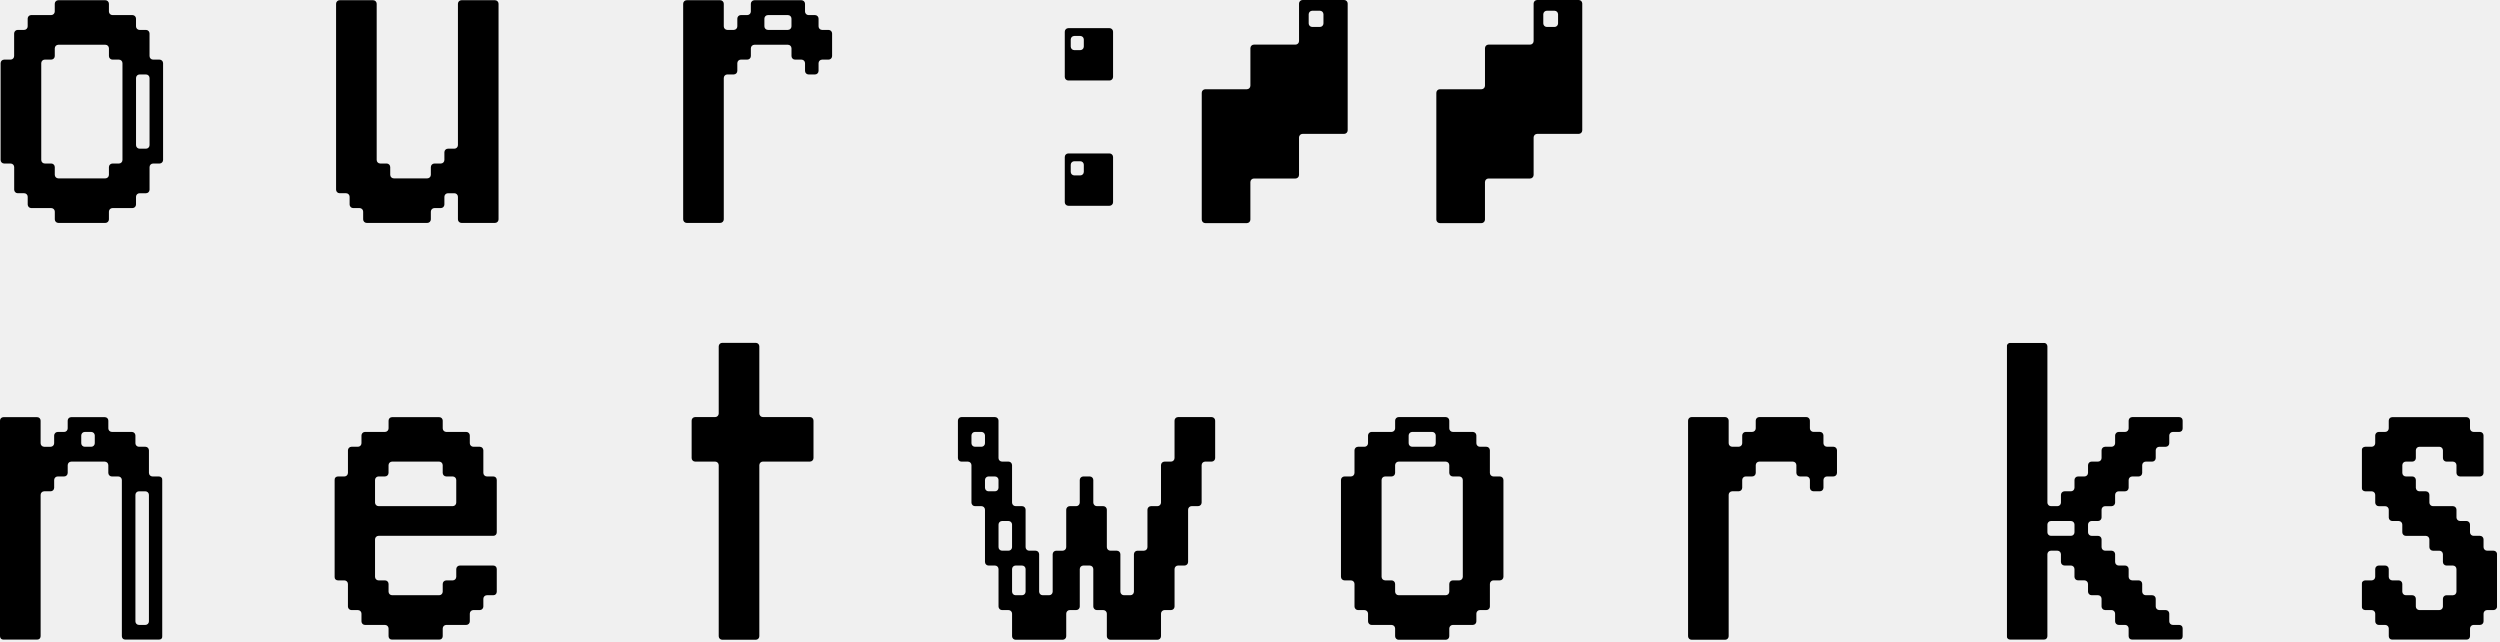
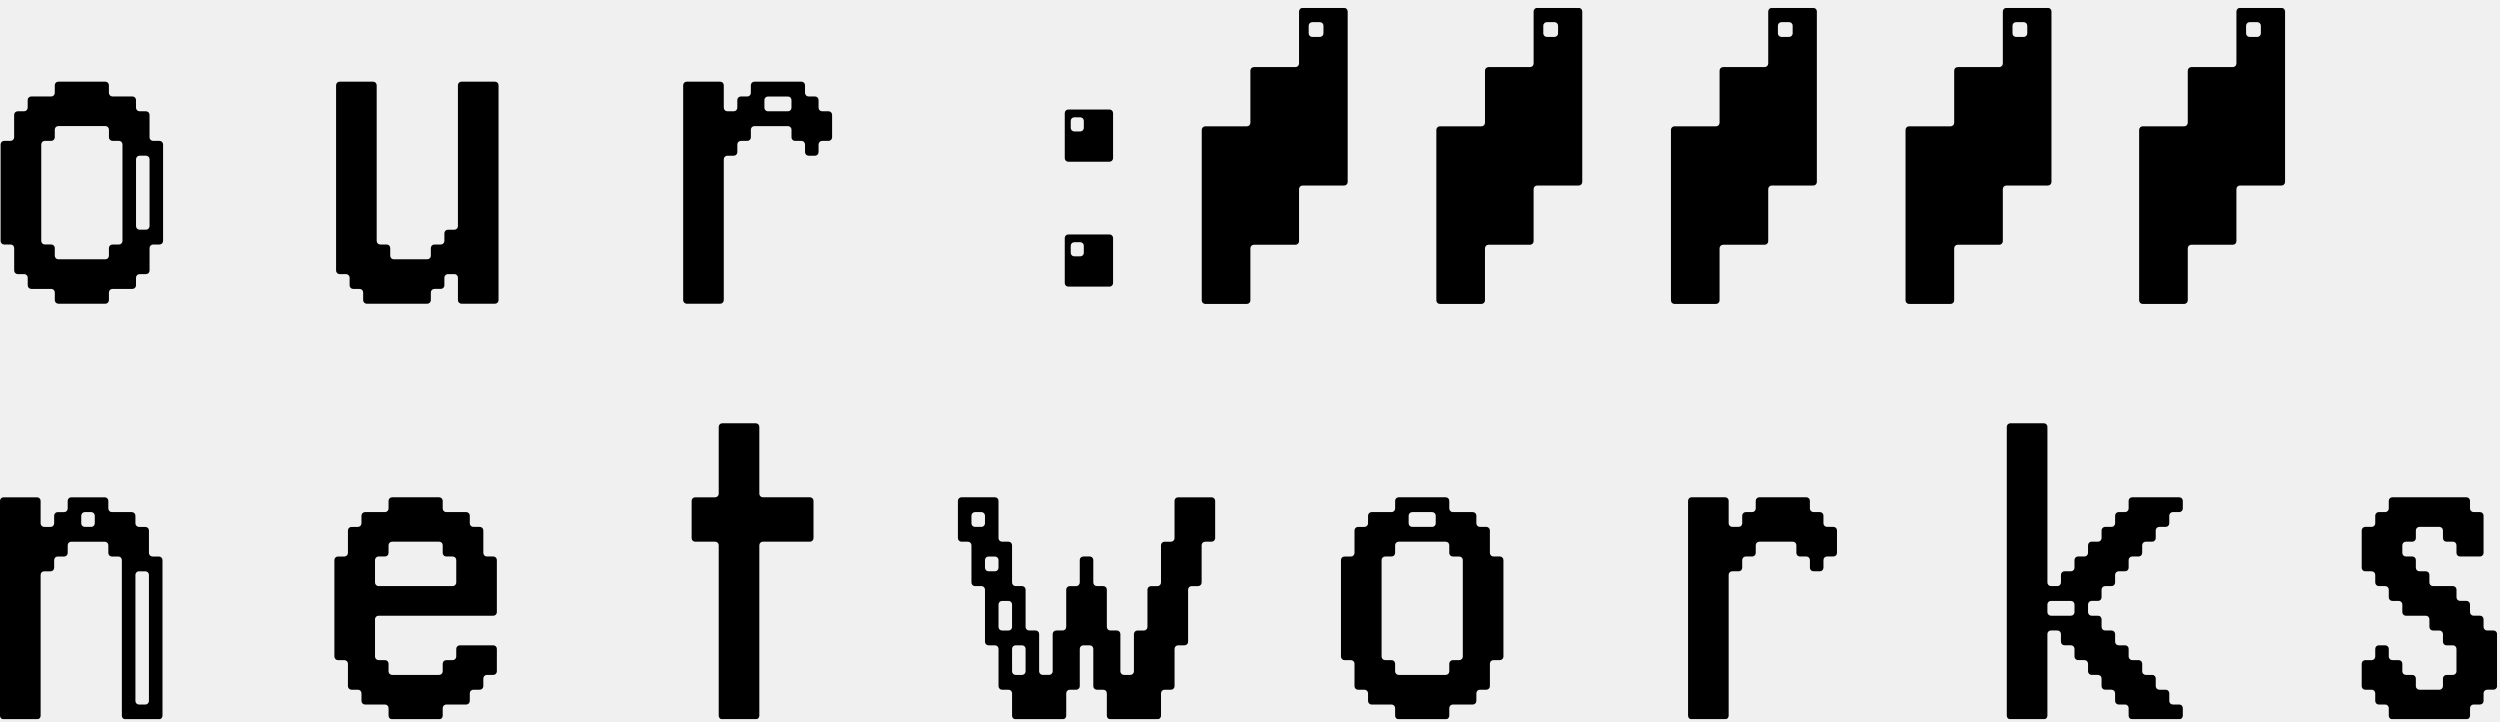
- <svg xmlns="http://www.w3.org/2000/svg" xmlns:xlink="http://www.w3.org/1999/xlink" class="logo" width="156" height="40" viewBox="0 0 156 40">
+ <svg xmlns="http://www.w3.org/2000/svg" xmlns:xlink="http://www.w3.org/1999/xlink" width="156" height="45" class="logo" viewBox="0 0 156 45">
  <defs>
-     <path id="a" d="M0 .027h10.139v13.896H0z" />
-     <path id="c" d="M.154.027h10.139v13.896H.154z" />
-     <path id="e" d="M.184.027h8.448v13.896H.184z" />
-     <path id="g" d="M.071.036h10.983v18.528H.071z" />
+     <path id="a" d="M0 0H155.82v44.394H0z" />
  </defs>
-   <g fill="none" fill-rule="evenodd">
-     <path d="M67.63 10.725a.221.221 0 0 1-.22.221h-.376c-.121 0-.22-.1-.22-.22v-.444c0-.122.099-.221.22-.221h.376c.122 0 .22.1.22.22v.444zm-.968-1.15c-.121 0-.22.099-.22.22v2.825c0 .121.099.22.22.22h2.573c.12 0 .22-.099.22-.22V9.796c0-.122-.1-.221-.22-.221h-2.573zM67.63 2.908a.221.221 0 0 1-.22.22h-.376c-.121 0-.22-.099-.22-.22v-.444c0-.121.099-.22.22-.22h.376c.122 0 .22.099.22.22v.444zm-.968-1.151c-.121 0-.22.1-.22.221v2.824c0 .122.099.221.22.221h2.573c.12 0 .22-.1.22-.22V1.977c0-.122-.1-.221-.22-.221h-2.573zM82.584 1.46c0 .123-.099.222-.22.222h-.482c-.12 0-.22-.1-.22-.221V.89c0-.12.1-.22.22-.22h.482c.121 0 .22.1.22.22v.57zM81.28 0c-.121 0-.22.1-.22.221v2.342c0 .122-.1.221-.22.221h-2.595c-.122 0-.22.1-.22.221v2.343c0 .122-.1.221-.221.221h-2.595c-.12 0-.22.1-.22.221v7.912c0 .122.1.221.22.221h2.595c.121 0 .22-.1.22-.22V11.36c0-.122.1-.221.22-.221h2.595c.122 0 .22-.1.22-.221V8.575c0-.122.1-.221.221-.221h2.595c.12 0 .22-.1.22-.221V.22c0-.122-.1-.22-.22-.22h-2.595zM97.223 1.46c0 .123-.099.222-.22.222h-.482c-.12 0-.22-.1-.22-.221V.89c0-.12.1-.22.22-.22h.482c.121 0 .22.1.22.22v.57zM95.918 0c-.12 0-.22.1-.22.221v2.342c0 .122-.1.221-.22.221h-2.595c-.121 0-.22.1-.22.221v2.343c0 .122-.1.221-.22.221h-2.596c-.12 0-.22.1-.22.221v7.912c0 .122.1.221.22.221h2.595c.121 0 .22-.1.22-.22V11.36c0-.122.1-.221.22-.221h2.596c.12 0 .22-.1.22-.221V8.575c0-.122.1-.221.22-.221h2.595c.121 0 .22-.1.22-.221V.22c0-.122-.099-.22-.22-.22h-2.595zM9.112 9.278c.121 0 .22-.1.22-.221v-4.19a.221.221 0 0 0-.22-.221h-.404c-.121 0-.22.1-.22.22v4.19c0 .122.099.222.22.222h.404zM6.577 11.13c.122 0 .22-.1.22-.22v-.485c0-.121.1-.221.221-.221h.404c.122 0 .22-.1.22-.221V3.94c0-.121-.098-.22-.22-.22h-.404c-.121 0-.22-.1-.22-.222v-.484c0-.122-.1-.221-.22-.221h-2.94c-.12 0-.22.1-.22.22v.485c0 .122-.099.221-.22.221h-.404c-.122 0-.22.1-.22.221v6.043c0 .121.098.22.22.22h.404c.121 0 .22.1.22.222v.484c0 .122.1.221.22.221h2.94zM3.64 13.91c-.122 0-.22-.1-.22-.221v-.485c0-.121-.1-.22-.221-.22h-1.25c-.12 0-.22-.1-.22-.222v-.484c0-.122-.099-.221-.22-.221h-.404c-.121 0-.22-.1-.22-.221v-1.411c0-.121-.1-.221-.22-.221H.258c-.121 0-.22-.1-.22-.221V3.94c0-.121.099-.22.22-.22h.404c.122 0 .22-.1.22-.222v-1.41c0-.122.1-.221.221-.221h.404c.121 0 .22-.1.22-.221V1.16c0-.121.1-.22.22-.22h1.25c.121 0 .22-.1.22-.222V.235c0-.122.1-.221.22-.221h2.94c.12 0 .22.1.22.22V.72c0 .122.099.221.22.221h1.25c.12 0 .22.1.22.221v.485c0 .121.099.22.22.22h.404c.121 0 .22.1.22.222v1.41c0 .122.1.221.22.221h.405c.121 0 .22.1.22.221v6.043c0 .121-.099.22-.22.22h-.404c-.121 0-.22.1-.22.222v1.41a.221.221 0 0 1-.221.222h-.404c-.121 0-.22.1-.22.22v.485c0 .122-.1.221-.22.221h-1.25c-.121 0-.22.1-.22.221v.485c0 .121-.1.22-.22.22h-2.94zM22.881 13.91c-.121 0-.22-.1-.22-.221v-.485c0-.121-.1-.22-.22-.22h-.405c-.121 0-.22-.1-.22-.222v-.484c0-.122-.1-.221-.22-.221h-.405c-.12 0-.22-.1-.22-.221V.235c0-.122.1-.221.22-.221h2.094c.122 0 .22.1.22.22v9.749c0 .121.1.22.22.22h.405c.121 0 .22.1.22.222v.484c0 .122.1.221.22.221h2.095c.121 0 .22-.1.22-.22v-.485c0-.121.1-.221.22-.221h.405c.12 0 .22-.1.22-.221v-.484c0-.122.1-.221.22-.221h.405c.12 0 .22-.1.22-.221V.235c0-.122.099-.221.22-.221h2.094c.121 0 .22.1.22.22V13.69c0 .121-.099.22-.22.22h-2.094c-.121 0-.22-.099-.22-.22v-1.411c0-.122-.1-.221-.22-.221h-.405c-.12 0-.22.1-.22.22v.485c0 .122-.1.221-.22.221h-.405c-.12 0-.22.1-.22.221v.485a.221.221 0 0 1-.22.22H22.88zM49.388 1.161c0-.121-.099-.22-.22-.22h-1.25c-.12 0-.22.099-.22.22v.485c0 .121.1.22.22.22h1.25c.121 0 .22-.099.22-.22V1.16zM42.85 13.91c-.122 0-.22-.1-.22-.221V.235c0-.122.098-.221.22-.221h2.094c.12 0 .22.1.22.22v1.412c0 .121.099.22.22.22h.405c.12 0 .22-.099.22-.22V1.16c0-.121.099-.22.22-.22h.404c.122 0 .22-.1.22-.222V.235c0-.122.1-.221.221-.221h2.939c.121 0 .22.1.22.22V.72c0 .122.1.221.22.221h.405c.121 0 .22.1.22.221v.485c0 .121.1.22.22.22h.405c.12 0 .22.1.22.222v1.41c0 .122-.1.221-.22.221h-.405c-.12 0-.22.1-.22.221v.485a.221.221 0 0 1-.22.22h-.404c-.122 0-.22-.099-.22-.22V3.94c0-.121-.1-.22-.221-.22h-.404c-.122 0-.22-.1-.22-.222v-.484c0-.122-.1-.221-.22-.221h-2.095c-.121 0-.22.1-.22.221v.484c0 .122-.1.221-.22.221h-.405c-.121 0-.22.1-.22.221v.485c0 .121-.1.22-.22.22h-.405c-.121 0-.22.1-.22.222v8.822c0 .121-.1.22-.22.22H42.85z" fill="#000" />
-     <g transform="translate(0 25.999)">
-       <mask id="b" fill="#fff">
-         <use xlink:href="#a" />
-       </mask>
-       <path d="M9.073 12.996c.122 0 .22-.1.22-.22V4.88a.221.221 0 0 0-.22-.221H8.67c-.121 0-.22.1-.22.22v7.896c0 .122.099.221.22.221h.404zM5.914 1.174a.221.221 0 0 0-.22-.22H5.29c-.122 0-.22.099-.22.22v.485c0 .121.098.22.22.22h.404c.121 0 .22-.099.22-.22v-.485zM.22 13.923c-.12 0-.22-.1-.22-.221V.248C0 .126.1.027.22.027h2.094c.122 0 .22.1.22.22V1.66c0 .121.1.22.22.22h.405c.121 0 .22-.099.22-.22v-.485c0-.121.1-.22.22-.22h.405c.121 0 .22-.1.22-.222V.248c0-.122.1-.221.22-.221H6.54c.121 0 .22.1.22.22v.485c0 .122.1.221.22.221h1.25c.12 0 .22.1.22.221v.485c0 .121.099.22.22.22h.404c.122 0 .22.1.22.222v1.41c0 .122.1.221.221.221h.404c.122 0 .22.1.22.221v9.749a.221.221 0 0 1-.22.22H7.824c-.121 0-.22-.099-.22-.22V3.953a.221.221 0 0 0-.22-.22h-.405c-.12 0-.22-.1-.22-.222v-.484a.221.221 0 0 0-.22-.22H4.445c-.122 0-.22.099-.22.22v.484a.221.221 0 0 1-.221.221H3.6c-.121 0-.22.1-.22.221v.485c0 .121-.1.22-.22.22h-.405c-.121 0-.22.1-.22.222v8.822a.221.221 0 0 1-.22.22H.22z" fill="#000" mask="url(#b)" />
-     </g>
-     <g transform="translate(20.712 25.999)">
-       <mask id="d" fill="#fff">
-         <use xlink:href="#c" />
-       </mask>
-       <path d="M7.538 5.585c.121 0 .22-.1.22-.22V3.952a.221.221 0 0 0-.22-.22h-.405c-.12 0-.22-.1-.22-.222v-.484a.221.221 0 0 0-.22-.221h-2.94c-.12 0-.22.1-.22.221v.484a.221.221 0 0 1-.22.221H2.91c-.121 0-.22.1-.22.221v1.411c0 .122.099.221.22.221h4.629zm-3.784 8.338c-.121 0-.22-.1-.22-.221v-.485a.221.221 0 0 0-.22-.22h-1.25c-.121 0-.22-.1-.22-.222v-.484a.221.221 0 0 0-.22-.221h-.405c-.12 0-.22-.1-.22-.221v-1.41a.221.221 0 0 0-.22-.222H.374c-.12 0-.22-.1-.22-.22V3.952c0-.121.1-.22.22-.22H.78c.121 0 .22-.1.22-.222v-1.41c0-.122.1-.221.22-.221h.404c.122 0 .22-.1.22-.221v-.485c0-.121.1-.22.221-.22h1.25c.12 0 .22-.1.22-.222V.248c0-.122.099-.221.22-.221h2.939c.121 0 .22.1.22.22v.485c0 .122.1.221.22.221h1.25c.121 0 .22.1.22.221v.485c0 .121.1.22.22.22h.405c.121 0 .22.1.22.222v1.41c0 .122.1.221.22.221h.404c.122 0 .22.1.22.221v3.264a.221.221 0 0 1-.22.22H2.91c-.121 0-.22.1-.22.222v2.337c0 .122.099.221.22.221h.404c.122 0 .22.1.22.221v.484c0 .122.1.221.22.221h2.94c.121 0 .22-.1.22-.22v-.485c0-.121.1-.22.22-.22h.405c.121 0 .22-.1.22-.222v-.484c0-.122.1-.221.22-.221h2.094c.122 0 .22.1.22.22v1.411a.221.221 0 0 1-.22.221h-.404c-.12 0-.22.1-.22.221v.485a.221.221 0 0 1-.22.22h-.405c-.12 0-.22.1-.22.222v.484a.221.221 0 0 1-.22.221h-1.25c-.12 0-.22.1-.22.221v.485a.221.221 0 0 1-.22.22h-2.94z" fill="#000" mask="url(#d)" />
-     </g>
-     <path d="M45.068 39.921c-.121 0-.22-.1-.22-.22V29.025a.221.221 0 0 0-.22-.221h-1.25c-.121 0-.22-.1-.22-.221v-2.338c0-.121.099-.22.22-.22h1.25c.12 0 .22-.1.22-.222v-4.19c0-.121.099-.22.22-.22h2.094c.121 0 .22.099.22.22v4.19c0 .122.1.221.22.221h2.94c.12 0 .22.1.22.221v2.338a.221.221 0 0 1-.22.22h-2.94c-.12 0-.22.1-.22.222V39.7a.221.221 0 0 1-.22.221h-2.094zM63.998 35.51a.221.221 0 0 0-.22-.22h-.405c-.121 0-.22.099-.22.22v1.411c0 .122.099.221.22.221h.404c.122 0 .22-.1.22-.22V35.51zm-.845-2.779a.221.221 0 0 0-.22-.22h-.405c-.121 0-.22.099-.22.22v1.411c0 .121.099.221.22.221h.404c.122 0 .22-.1.22-.22V32.73zm-.845-2.779a.221.221 0 0 0-.22-.221h-.405c-.12 0-.22.1-.22.221v.484c0 .122.1.221.22.221h.404c.122 0 .22-.099.22-.22v-.485zm-.845-2.78a.221.221 0 0 0-.22-.22h-.404c-.122 0-.22.1-.22.22v.485c0 .122.098.221.22.221h.404c.121 0 .22-.099.22-.22v-.485zm7.384 4.412c.12 0 .22.1.22.22v2.338c0 .121.099.221.22.221h.405c.12 0 .22.1.22.221v2.337c0 .122.099.221.22.221h.405c.12 0 .22-.1.22-.22v-2.338c0-.121.099-.22.22-.22h.404c.122 0 .22-.1.22-.222v-2.337c0-.121.1-.221.221-.221h.404c.121 0 .22-.1.22-.221v-2.337c0-.122.1-.221.22-.221h.405c.121 0 .22-.1.22-.221v-2.338c0-.121.1-.22.22-.22h2.095c.12 0 .22.099.22.22v2.338c0 .121-.1.22-.22.22h-.404c-.122 0-.22.1-.22.222v2.337c0 .121-.1.22-.221.22h-.404c-.121 0-.22.1-.22.222v3.263c0 .122-.1.221-.22.221h-.405c-.121 0-.22.1-.22.221v2.337c0 .122-.1.221-.22.221h-.405c-.121 0-.22.1-.22.221V39.7a.221.221 0 0 1-.22.221h-2.94c-.121 0-.22-.1-.22-.22v-1.412a.221.221 0 0 0-.22-.22h-.405c-.12 0-.22-.1-.22-.222V35.51a.221.221 0 0 0-.22-.22h-.404c-.122 0-.22.099-.22.22v2.337a.221.221 0 0 1-.221.221h-.404c-.122 0-.22.1-.22.221V39.7a.221.221 0 0 1-.221.221h-2.939c-.121 0-.22-.1-.22-.22v-1.412a.221.221 0 0 0-.22-.22h-.405c-.121 0-.22-.1-.22-.222V35.51a.221.221 0 0 0-.22-.22h-.405c-.12 0-.22-.1-.22-.222v-3.263a.221.221 0 0 0-.22-.221h-.404c-.122 0-.22-.1-.22-.221v-2.337a.221.221 0 0 0-.221-.221h-.404c-.122 0-.22-.1-.22-.221v-2.338c0-.121.098-.22.22-.22h2.093c.122 0 .22.099.22.22v2.338c0 .121.1.22.221.22h.404c.122 0 .22.1.22.222v2.337c0 .121.1.22.221.22h.404c.122 0 .22.1.22.222v2.337c0 .121.1.221.221.221h.404c.122 0 .22.1.22.221v2.337c0 .122.1.221.22.221h.405c.121 0 .22-.1.22-.22v-2.338c0-.121.1-.22.22-.22h.405c.121 0 .22-.1.22-.222v-2.337c0-.121.1-.221.22-.221h.405c.121 0 .22-.1.22-.221v-1.411c0-.122.1-.221.22-.221h.405c.121 0 .22.1.22.221v1.41c0 .122.1.222.22.222h.405zM89.37 27.878c.121 0 .22-.099.22-.22v-.485a.221.221 0 0 0-.22-.221h-1.25c-.12 0-.22.1-.22.221v.484c0 .122.1.221.22.221h1.25zm.845 9.264c.121 0 .22-.1.22-.22v-.485c0-.122.1-.221.22-.221h.404c.122 0 .22-.1.22-.221v-6.043a.221.221 0 0 0-.22-.221h-.404c-.12 0-.22-.1-.22-.221v-.484a.221.221 0 0 0-.22-.221h-2.94c-.12 0-.22.1-.22.22v.485a.221.221 0 0 1-.22.221h-.404c-.121 0-.22.1-.22.221v6.043c0 .121.099.22.22.22h.404c.121 0 .22.1.22.222v.484c0 .122.1.221.22.221h2.94zm-2.94 2.78c-.12 0-.22-.1-.22-.222v-.484a.221.221 0 0 0-.22-.22h-1.249c-.121 0-.22-.1-.22-.222v-.485a.221.221 0 0 0-.22-.22h-.405c-.121 0-.22-.1-.22-.222v-1.41a.221.221 0 0 0-.22-.221h-.405c-.121 0-.22-.1-.22-.221v-6.043c0-.122.099-.221.22-.221h.404c.122 0 .22-.1.22-.221V28.1c0-.122.1-.222.221-.222h.404c.122 0 .22-.099.22-.22v-.485c0-.122.1-.221.221-.221h1.25c.12 0 .22-.1.22-.221v-.485c0-.121.099-.22.22-.22h2.939c.121 0 .22.099.22.22v.485c0 .121.1.221.22.221h1.25c.12 0 .22.1.22.221v.484c0 .122.099.221.22.221h.404c.122 0 .22.1.22.221v1.411c0 .122.1.221.221.221h.404c.122 0 .22.1.22.221v6.043a.221.221 0 0 1-.22.22h-.404c-.121 0-.22.1-.22.222v1.41a.221.221 0 0 1-.22.221h-.405c-.121 0-.22.1-.22.221v.485a.221.221 0 0 1-.22.221h-1.25c-.12 0-.22.1-.22.221v.484a.221.221 0 0 1-.22.221h-2.94zM105.555 39.921c-.122 0-.22-.1-.22-.22V26.245c0-.121.098-.22.22-.22h2.094c.121 0 .22.099.22.22v1.411c0 .122.099.221.22.221h.405c.121 0 .22-.099.22-.22v-.485c0-.122.099-.221.22-.221h.404c.122 0 .22-.1.22-.221v-.485c0-.121.1-.22.221-.22h2.939c.121 0 .22.099.22.22v.485c0 .121.1.22.22.22h.405c.121 0 .22.1.22.222v.484c0 .122.1.221.22.221h.405c.12 0 .22.1.22.221v1.411c0 .121-.1.221-.22.221h-.404c-.122 0-.22.1-.22.221v.484a.221.221 0 0 1-.221.221h-.404c-.122 0-.22-.099-.22-.22v-.485a.221.221 0 0 0-.221-.221h-.404c-.121 0-.22-.1-.22-.221v-.484a.221.221 0 0 0-.22-.221h-2.095c-.121 0-.22.1-.22.22v.485a.221.221 0 0 1-.22.221h-.405c-.121 0-.22.1-.22.221v.484a.221.221 0 0 1-.22.221h-.405c-.121 0-.22.1-.22.221V39.7a.221.221 0 0 1-.22.221h-2.094z" fill="#000" />
-     <g transform="translate(147.186 25.999)">
-       <mask id="f" fill="#fff">
-         <use xlink:href="#e" />
-       </mask>
-       <path d="M2.094 13.923c-.122 0-.22-.1-.22-.221v-.485a.221.221 0 0 0-.221-.22h-.404c-.121 0-.22-.1-.22-.222v-.484a.221.221 0 0 0-.22-.221H.403c-.121 0-.22-.1-.22-.221v-1.411c0-.121.099-.221.22-.221h.404c.122 0 .22-.1.22-.221v-.484c0-.122.1-.221.22-.221h.405c.121 0 .22.1.22.22v.485c0 .122.1.221.22.221h.405c.121 0 .22.1.22.221v.484c0 .122.1.221.22.221h.405c.121 0 .22.1.22.221v.485c0 .121.1.22.22.22h1.25c.121 0 .22-.099.22-.22v-.485c0-.121.1-.22.22-.22h.405c.121 0 .22-.1.22-.222v-1.41a.221.221 0 0 0-.22-.221h-.405c-.12 0-.22-.1-.22-.221v-.485a.221.221 0 0 0-.22-.22h-.405c-.12 0-.22-.1-.22-.222V7.66a.221.221 0 0 0-.22-.221h-1.25c-.12 0-.22-.1-.22-.221v-.484a.221.221 0 0 0-.22-.221h-.404c-.122 0-.22-.1-.22-.221v-.485a.221.221 0 0 0-.221-.22h-.404c-.121 0-.22-.1-.22-.222V4.88a.221.221 0 0 0-.22-.221H.403c-.121 0-.22-.1-.22-.221V2.1c0-.122.099-.221.22-.221h.404c.122 0 .22-.1.22-.221v-.485c0-.121.1-.22.22-.22h.405c.121 0 .22-.1.22-.222V.248c0-.122.1-.221.22-.221h4.63c.12 0 .22.1.22.22v.485c0 .122.099.221.22.221h.404c.122 0 .22.1.22.221v2.337a.221.221 0 0 1-.22.221H6.318c-.12 0-.22-.1-.22-.22v-.485a.221.221 0 0 0-.22-.221h-.405c-.12 0-.22-.1-.22-.221v-.484a.221.221 0 0 0-.22-.221h-1.25c-.12 0-.22.1-.22.22v.485a.221.221 0 0 1-.22.22h-.404c-.122 0-.22.1-.22.222v.484c0 .122.098.221.22.221h.404c.121 0 .22.1.22.221v.485c0 .121.1.22.22.22h.405c.121 0 .22.1.22.222v.484c0 .122.1.221.22.221h1.25c.121 0 .22.1.22.221v.485c0 .121.1.22.22.22h.404c.122 0 .22.1.22.222v.484c0 .121.1.22.221.22h.404c.122 0 .22.1.22.222v.484c0 .122.1.221.221.221h.404c.122 0 .22.1.22.221v3.264a.221.221 0 0 1-.22.22h-.404c-.121 0-.22.1-.22.222v.484a.221.221 0 0 1-.22.221h-.405c-.121 0-.22.1-.22.221v.485a.221.221 0 0 1-.22.22h-4.63z" fill="#000" mask="url(#f)" />
-     </g>
-     <g transform="translate(125.153 21.358)">
-       <mask id="h" fill="#fff">
-         <use xlink:href="#g" />
-       </mask>
-       <path d="M4.295 11.858a.221.221 0 0 1-.22.22h-1.25c-.12 0-.22-.099-.22-.22v-.484c0-.122.1-.221.22-.221h1.25c.121 0 .22.099.22.22v.485zm1.47-.705c.121 0 .22-.1.22-.221v-.485c0-.121.1-.22.22-.22h.405c.121 0 .22-.1.22-.222v-.484c0-.122.1-.221.22-.221h.405c.121 0 .22-.1.22-.221v-.485c0-.121.1-.22.22-.22H8.3c.121 0 .22-.1.22-.222v-.484c0-.122.1-.221.22-.221h.404c.122 0 .22-.1.22-.221v-.484c0-.122.1-.221.221-.221h.404c.122 0 .22-.1.22-.221v-.485c0-.121.1-.22.221-.22h.404c.122 0 .22-.1.22-.222V4.89a.221.221 0 0 0-.22-.221H7.895c-.12 0-.22.1-.22.22v.485a.221.221 0 0 1-.22.221H7.05c-.12 0-.22.1-.22.221V6.3a.221.221 0 0 1-.22.22h-.405c-.12 0-.22.1-.22.222v.484a.221.221 0 0 1-.22.22H5.36c-.121 0-.22.1-.22.222v.484a.221.221 0 0 1-.221.221h-.404c-.121 0-.22.1-.22.221v.485a.221.221 0 0 1-.221.22h-.404c-.121 0-.22.1-.22.222v.484a.221.221 0 0 1-.22.221h-.405c-.121 0-.22-.1-.22-.22V.255a.221.221 0 0 0-.22-.22H.29c-.12 0-.22.1-.22.22v18.087c0 .121.1.22.22.22h2.094c.122 0 .22-.099.22-.22v-5.117c0-.121.1-.22.22-.22h.405c.122 0 .22.099.22.22v.485c0 .121.1.22.22.22h.405c.121 0 .22.1.22.222v.484c0 .121.1.22.22.22h.405c.121 0 .22.1.22.222v.484c0 .122.1.221.22.221h.405c.121 0 .22.1.22.221v.485c0 .121.1.22.22.22h.405c.121 0 .22.1.22.222v.484c0 .122.1.221.22.221h.405c.121 0 .22.1.22.221v.485c0 .121.1.22.22.22h2.94c.12 0 .22-.099.22-.22v-.485a.221.221 0 0 0-.22-.22h-.405c-.121 0-.22-.1-.22-.222v-.484a.221.221 0 0 0-.22-.221h-.405c-.121 0-.22-.1-.22-.221v-.485a.221.221 0 0 0-.22-.22H8.74c-.12 0-.22-.1-.22-.222v-.484a.221.221 0 0 0-.22-.221h-.405c-.12 0-.22-.1-.22-.221v-.484a.221.221 0 0 0-.22-.221H7.05c-.12 0-.22-.1-.22-.221v-.485a.221.221 0 0 0-.22-.22h-.405c-.12 0-.22-.1-.22-.222V12.3a.221.221 0 0 0-.22-.221H5.36c-.121 0-.22-.1-.22-.221v-.484c0-.122.099-.221.22-.221h.404z" fill="#000" mask="url(#h)" />
-     </g>
+   <g transform="translate(0 .492)" fill="none" fill-rule="evenodd">
+     <mask id="b" fill="#fff">
+       <use xlink:href="#a" />
+     </mask>
+     <path d="M129.448 37.708c0 .121-.1.22-.22.22h-1.25c-.12 0-.22-.099-.22-.22v-.483c0-.121.1-.22.22-.22h1.25a.22.22 0 0 1 .22.22v.483zm1.47-.703c.12 0 .22-.1.22-.22V36.3c0-.121.099-.22.22-.22h.404c.122 0 .22-.1.22-.22v-.483c0-.122.1-.22.221-.22h.404c.121 0 .22-.1.22-.22v-.484c0-.121.1-.22.22-.22h.405c.121 0 .22-.1.22-.22v-.484c0-.121.1-.22.22-.22h.405c.121 0 .22-.1.22-.22v-.483c0-.121.1-.22.22-.22h.405c.121 0 .22-.1.22-.22v-.484c0-.121.1-.22.22-.22h.405c.12 0 .22-.1.22-.22v-.484a.22.22 0 0 0-.22-.22h-2.94a.22.22 0 0 0-.22.22v.483c0 .122-.099.22-.22.22h-.404a.22.22 0 0 0-.22.221v.483c0 .121-.1.22-.22.22h-.405a.22.22 0 0 0-.22.221v.483c0 .12-.1.22-.22.22h-.405a.22.22 0 0 0-.22.22v.483c0 .121-.1.22-.22.22h-.405c-.12 0-.22.1-.22.22v.484c0 .121-.1.22-.22.22h-.404a.22.22 0 0 0-.22.22v.484c0 .12-.1.22-.221.22h-.404c-.122 0-.22-.1-.22-.22v-9.72a.22.22 0 0 0-.221-.22h-2.094a.22.22 0 0 0-.22.22v18.032c0 .122.099.22.22.22h2.094c.121 0 .22-.098.22-.22v-5.1c0-.122.1-.221.22-.221h.405c.121 0 .22.099.22.22v.483c0 .122.1.22.22.22h.405a.22.22 0 0 1 .22.221v.483c0 .121.1.22.22.22h.405a.22.22 0 0 1 .22.22v.483c0 .121.1.22.22.22h.404a.22.22 0 0 1 .22.221v.483c0 .121.1.22.221.22h.404a.22.22 0 0 1 .22.22v.484c0 .121.1.22.221.22h.404c.121 0 .22.1.22.22v.483c0 .122.1.22.22.22h2.94c.12 0 .22-.098.22-.22v-.483c0-.12-.1-.22-.22-.22h-.404c-.122 0-.22-.099-.22-.22v-.483a.22.22 0 0 0-.221-.22h-.404c-.122 0-.22-.1-.22-.22v-.484a.22.22 0 0 0-.221-.22h-.404c-.121 0-.22-.1-.22-.22v-.483a.22.22 0 0 0-.22-.22h-.405c-.121 0-.22-.1-.22-.221v-.483a.22.22 0 0 0-.22-.22h-.405c-.121 0-.22-.1-.22-.22v-.484c0-.121-.1-.22-.22-.22h-.405c-.121 0-.22-.1-.22-.22v-.483a.22.22 0 0 0-.22-.22h-.405c-.12 0-.22-.1-.22-.221v-.483c0-.121.1-.22.22-.22h.404zm18.362 7.389c-.121 0-.22-.1-.22-.22v-.484c0-.12-.1-.22-.22-.22h-.405c-.12 0-.22-.099-.22-.22v-.483a.22.22 0 0 0-.22-.22h-.405c-.12 0-.22-.1-.22-.22V40.92c0-.122.1-.22.22-.22h.405c.121 0 .22-.1.22-.221v-.483c0-.121.1-.22.22-.22h.405a.22.22 0 0 1 .22.22v.483c0 .121.099.22.22.22h.405a.22.22 0 0 1 .22.22v.483c0 .121.099.22.22.22h.404a.22.22 0 0 1 .22.221v.483c0 .121.1.22.221.22h1.25c.12 0 .22-.099.22-.22v-.483c0-.121.099-.22.22-.22h.404c.121 0 .22-.1.22-.22v-1.407c0-.121-.099-.22-.22-.22h-.404c-.121 0-.22-.1-.22-.22v-.484c0-.121-.1-.22-.22-.22h-.405c-.121 0-.22-.1-.22-.22v-.483a.22.22 0 0 0-.22-.22h-1.25c-.121 0-.22-.1-.22-.221v-.483a.22.22 0 0 0-.22-.22h-.405c-.121 0-.22-.1-.22-.22V36.3a.22.22 0 0 0-.22-.22h-.405c-.12 0-.22-.1-.22-.22v-.483a.22.22 0 0 0-.22-.22h-.405c-.12 0-.22-.1-.22-.22v-2.331c0-.121.1-.22.22-.22h.405c.121 0 .22-.1.22-.22v-.484c0-.121.1-.22.22-.22h.405c.12 0 .22-.1.22-.22v-.484c0-.121.099-.22.22-.22h4.629c.12 0 .22.099.22.22v.483c0 .122.1.22.22.22h.405c.12 0 .22.1.22.221v2.33c0 .121-.1.22-.22.22h-1.25c-.12 0-.22-.099-.22-.22v-.483c0-.121-.099-.22-.22-.22h-.404c-.121 0-.22-.1-.22-.22v-.483a.22.22 0 0 0-.22-.22h-1.25a.22.22 0 0 0-.22.22v.483c0 .12-.1.22-.22.22h-.405a.22.22 0 0 0-.22.22v.483c0 .121.099.22.22.22h.404c.122 0 .22.1.22.22v.484c0 .121.1.22.221.22h.404a.22.22 0 0 1 .22.22v.484c0 .12.1.22.221.22h1.25c.12 0 .22.099.22.22v.483c0 .121.099.22.22.22h.404c.12 0 .22.1.22.221v.483c0 .121.1.22.22.22h.405c.12 0 .22.1.22.22v.484c0 .12.1.22.22.22h.405c.12 0 .22.099.22.22v3.254c0 .121-.1.22-.22.22h-.404a.22.22 0 0 0-.22.22v.484c0 .121-.1.22-.221.22h-.404c-.122 0-.22.1-.22.22v.483c0 .122-.1.22-.221.22h-4.629zm-43.725 0c-.121 0-.22-.1-.22-.22V30.758c0-.121.099-.22.22-.22h2.094a.22.22 0 0 1 .22.22v1.407c0 .121.1.22.22.22h.405c.12 0 .22-.099.22-.22v-.483c0-.121.1-.22.22-.22h.404c.121 0 .22-.1.22-.22v-.484c0-.121.1-.22.221-.22h2.939a.22.22 0 0 1 .22.22v.483c0 .122.1.22.22.22h.405a.22.22 0 0 1 .22.221v.483c0 .121.1.22.22.22h.405a.22.22 0 0 1 .22.221v1.406c0 .121-.1.22-.22.22h-.404c-.122 0-.22.1-.22.22v.484c0 .121-.1.22-.221.22h-.404c-.122 0-.22-.099-.22-.22v-.483c0-.121-.1-.22-.221-.22h-.404c-.121 0-.22-.1-.22-.22v-.484a.22.22 0 0 0-.22-.22h-2.095a.221.221 0 0 0-.22.22v.483c0 .121-.1.22-.22.22h-.405c-.12 0-.22.1-.22.22v.484c0 .121-.1.22-.22.22h-.405a.221.221 0 0 0-.22.22v8.796c0 .122-.1.22-.22.22h-2.094zM89.37 32.387c.121 0 .22-.1.22-.22v-.484a.22.22 0 0 0-.22-.22h-1.25a.221.221 0 0 0-.22.22v.483c0 .121.1.22.22.22h1.25zm.845 9.236c.12 0 .22-.1.22-.22v-.483c0-.122.1-.22.22-.22h.404c.122 0 .22-.1.22-.221v-6.025c0-.121-.098-.22-.22-.22h-.404c-.12 0-.22-.1-.22-.22v-.484a.22.22 0 0 0-.22-.22h-2.94a.221.221 0 0 0-.22.22v.483c0 .121-.099.22-.22.22h-.404c-.121 0-.22.1-.22.22v6.026c0 .121.099.22.22.22h.404a.22.22 0 0 1 .22.22v.483c0 .121.1.22.22.22h2.94zm-2.94 2.77c-.12 0-.22-.098-.22-.22v-.483c0-.12-.099-.22-.22-.22h-1.249c-.121 0-.22-.099-.22-.22v-.483c0-.122-.1-.22-.22-.22h-.405c-.121 0-.22-.1-.22-.22V40.92c0-.122-.1-.22-.22-.22h-.405c-.12 0-.22-.1-.22-.221v-6.025c0-.121.1-.22.22-.22h.405c.12 0 .22-.1.22-.22v-1.407c0-.121.099-.22.22-.22h.405c.12 0 .22-.1.22-.22v-.484c0-.121.099-.22.22-.22h1.25c.12 0 .22-.1.22-.22v-.484c0-.121.099-.22.22-.22h2.939a.22.22 0 0 1 .22.22v.483c0 .122.1.22.22.22h1.25a.22.22 0 0 1 .22.221v.483c0 .121.1.22.22.22h.404a.22.22 0 0 1 .22.221v1.406c0 .121.1.22.221.22h.404c.121 0 .22.1.22.22v6.026c0 .121-.099.22-.22.22h-.404a.22.22 0 0 0-.22.22v1.407c0 .121-.1.22-.22.22h-.405a.221.221 0 0 0-.22.22v.484c0 .121-.1.22-.22.22h-1.25c-.12 0-.22.1-.22.22v.483c0 .122-.1.22-.22.22h-2.94zm-23.277-4.397a.22.22 0 0 0-.22-.22h-.405a.22.22 0 0 0-.22.22v1.406c0 .121.099.22.22.22h.404c.122 0 .22-.099.22-.22v-1.406zm-.845-2.77a.22.22 0 0 0-.22-.221h-.405a.22.22 0 0 0-.22.22v1.407c0 .12.099.22.22.22h.404c.122 0 .22-.1.22-.22v-1.407zm-.845-2.772c0-.121-.1-.22-.22-.22h-.405c-.12 0-.22.099-.22.22v.483c0 .121.1.22.22.22h.404c.122 0 .22-.099.22-.22v-.483zm-.845-2.77a.22.22 0 0 0-.22-.221h-.404a.22.22 0 0 0-.22.22v.483c0 .121.098.22.22.22h.404c.12 0 .22-.099.22-.22v-.483zm7.384 4.397a.22.22 0 0 1 .22.22v2.33c0 .122.1.22.22.22h.405c.12 0 .22.1.22.221v2.33c0 .121.1.22.22.22h.405c.12 0 .22-.099.22-.22v-2.33c0-.121.1-.22.22-.22h.404c.122 0 .22-.1.22-.22v-2.33c0-.122.1-.22.221-.22h.404c.121 0 .22-.1.22-.221v-2.33c0-.122.1-.22.22-.22h.405c.121 0 .22-.1.22-.221v-2.33c0-.122.1-.22.22-.22h2.095c.12 0 .22.098.22.22v2.33c0 .12-.1.22-.22.22h-.404a.22.22 0 0 0-.22.22v2.33c0 .122-.1.221-.221.221h-.404a.22.22 0 0 0-.22.22v3.254c0 .122-.1.22-.22.22h-.405a.22.22 0 0 0-.22.221v2.33c0 .121-.1.22-.22.22h-.405a.22.22 0 0 0-.22.22v1.407c0 .122-.1.22-.22.22h-2.94c-.12 0-.22-.098-.22-.22v-1.406a.22.22 0 0 0-.22-.22h-.405c-.12 0-.22-.1-.22-.22v-2.33a.22.22 0 0 0-.22-.221h-.404a.22.22 0 0 0-.22.22v2.33c0 .121-.1.22-.221.22h-.404a.22.22 0 0 0-.22.22v1.407c0 .122-.1.22-.221.22h-2.939c-.121 0-.22-.098-.22-.22v-1.406a.22.22 0 0 0-.22-.22h-.405c-.121 0-.22-.1-.22-.22v-2.33a.22.22 0 0 0-.22-.221h-.405c-.12 0-.22-.1-.22-.22V36.3a.22.22 0 0 0-.22-.22h-.404c-.122 0-.22-.1-.22-.22v-2.33a.22.22 0 0 0-.221-.22h-.404c-.122 0-.22-.1-.22-.221v-2.33c0-.122.098-.22.22-.22h2.093a.22.22 0 0 1 .22.22v2.33c0 .12.1.22.221.22h.404a.22.22 0 0 1 .22.22v2.33c0 .122.1.221.221.221h.404a.22.22 0 0 1 .22.22v2.33c0 .122.1.22.221.22h.404c.121 0 .22.1.22.221v2.33c0 .121.1.22.22.22h.405c.121 0 .22-.099.22-.22v-2.33c0-.121.1-.22.22-.22h.405c.121 0 .22-.1.22-.22v-2.33c0-.122.1-.22.22-.22h.405c.121 0 .22-.1.22-.221v-1.407c0-.121.1-.22.22-.22h.405c.121 0 .22.099.22.22v1.407c0 .12.1.22.22.22h.405zm-23.779 8.313c-.121 0-.22-.1-.22-.22V33.53a.22.22 0 0 0-.22-.22h-1.25c-.12 0-.22-.1-.22-.22v-2.33c0-.122.1-.22.22-.22h1.25c.12 0 .22-.1.22-.221V26.14c0-.121.099-.22.22-.22h2.094a.22.22 0 0 1 .22.22v4.178c0 .121.1.22.22.22h2.94a.22.22 0 0 1 .22.22v2.33c0 .122-.1.221-.22.221h-2.94a.22.22 0 0 0-.22.22v10.643c0 .122-.099.22-.22.22h-2.094zM28.25 36.08c.121 0 .22-.1.22-.22v-1.407c0-.121-.099-.22-.22-.22h-.405c-.12 0-.22-.1-.22-.22v-.484a.22.22 0 0 0-.22-.22h-2.94a.22.22 0 0 0-.22.22v.483c0 .121-.099.22-.22.22h-.404c-.121 0-.22.1-.22.22v1.408c0 .12.099.22.22.22h4.629zm-3.784 8.313c-.121 0-.22-.1-.22-.22v-.484c0-.12-.1-.22-.22-.22h-1.25c-.121 0-.22-.099-.22-.22v-.483a.22.22 0 0 0-.22-.22h-.405c-.12 0-.22-.1-.22-.22V40.92a.22.22 0 0 0-.22-.22h-.405c-.12 0-.22-.1-.22-.221v-6.025c0-.121.1-.22.22-.22h.405c.12 0 .22-.1.22-.22v-1.407c0-.121.1-.22.22-.22h.404c.122 0 .22-.1.22-.22v-.484c0-.121.1-.22.221-.22h1.25c.12 0 .22-.1.22-.22v-.484c0-.121.099-.22.22-.22h2.939a.22.22 0 0 1 .22.22v.483c0 .122.1.22.22.22h1.25a.22.22 0 0 1 .22.221v.483c0 .121.1.22.22.22h.405a.22.22 0 0 1 .22.221v1.406c0 .121.1.22.22.22h.404c.122 0 .22.1.22.22v3.255c0 .121-.098.22-.22.22h-7.163a.22.22 0 0 0-.22.22v2.33c0 .122.099.221.22.221h.404a.22.22 0 0 1 .22.22v.483c0 .121.1.22.22.22h2.94c.121 0 .22-.099.22-.22v-.482c0-.122.1-.22.22-.22h.405c.121 0 .22-.1.22-.221v-.483c0-.121.1-.22.22-.22h2.094a.22.22 0 0 1 .22.22v1.406c0 .121-.098.22-.22.22h-.404a.22.22 0 0 0-.22.221v.483c0 .121-.1.22-.22.22h-.405a.22.22 0 0 0-.22.22v.484c0 .121-.1.22-.22.22h-1.25c-.12 0-.22.1-.22.22v.483c0 .122-.099.22-.22.22h-2.94zM9.073 43.47c.121 0 .22-.099.22-.22v-7.872c0-.122-.099-.22-.22-.22H8.67a.22.22 0 0 0-.22.22v7.872c0 .121.1.22.22.22h.404zM5.914 31.683c0-.121-.1-.22-.22-.22H5.29a.22.22 0 0 0-.22.22v.483c0 .121.099.22.22.22h.404c.12 0 .22-.099.22-.22v-.483zM.22 44.393a.22.22 0 0 1-.22-.22V30.76a.22.22 0 0 1 .22-.22h2.094a.22.22 0 0 1 .22.22v1.407c0 .121.1.22.221.22h.404c.122 0 .22-.099.22-.22v-.483a.22.22 0 0 1 .221-.22h.404c.121 0 .22-.1.22-.22v-.484c0-.121.1-.22.22-.22H6.54c.12 0 .22.099.22.22v.483c0 .122.1.22.22.22h1.25c.12 0 .22.1.22.221v.483c0 .121.1.22.22.22h.404c.121 0 .22.1.22.221v1.406c0 .121.1.22.221.22h.404c.121 0 .22.1.22.22v9.72c0 .122-.099.22-.22.22H7.824c-.12 0-.22-.098-.22-.22v-9.72c0-.12-.1-.22-.22-.22H6.98c-.122 0-.22-.099-.22-.22v-.483c0-.121-.1-.22-.221-.22H4.445a.22.22 0 0 0-.22.22v.483c0 .121-.1.22-.22.22H3.6a.22.22 0 0 0-.22.22v.484c0 .121-.1.22-.22.22h-.405a.22.22 0 0 0-.22.22v8.796c0 .122-.1.22-.22.22H.22zM49.388 5.75a.22.22 0 0 0-.22-.22h-1.25a.221.221 0 0 0-.22.22v.483c0 .12.1.22.22.22h1.25c.121 0 .22-.1.22-.22v-.483zm-6.538 12.71c-.122 0-.22-.1-.22-.22V4.825c0-.122.098-.22.22-.22h2.094a.22.22 0 0 1 .22.22v1.407c0 .12.1.22.22.22h.404c.122 0 .22-.1.22-.22v-.483c0-.122.1-.22.221-.22h.404c.122 0 .22-.1.22-.221v-.483c0-.122.1-.22.221-.22h2.939a.22.22 0 0 1 .22.22v.483c0 .121.1.22.22.22h.405a.22.22 0 0 1 .22.22v.484c0 .12.1.22.22.22h.405c.12 0 .22.099.22.22V8.08c0 .12-.1.22-.22.22h-.405c-.12 0-.22.1-.22.22v.484c0 .12-.1.22-.22.22h-.404c-.122 0-.22-.1-.22-.22v-.484c0-.12-.1-.22-.221-.22h-.404c-.121 0-.22-.1-.22-.22v-.483a.22.22 0 0 0-.221-.22h-2.094a.221.221 0 0 0-.22.22v.483c0 .12-.1.22-.22.22h-.405c-.121 0-.22.1-.22.22v.484c0 .12-.1.22-.22.22h-.405a.221.221 0 0 0-.22.22v8.796c0 .12-.1.22-.22.22H42.85zm-19.969 0c-.121 0-.22-.1-.22-.22v-.483c0-.121-.1-.22-.22-.22h-.405c-.121 0-.22-.1-.22-.22v-.484c0-.121-.1-.22-.22-.22h-.405c-.12 0-.22-.1-.22-.22V4.825c0-.122.1-.22.22-.22h2.094c.121 0 .22.098.22.22v9.72c0 .12.1.22.221.22h.404c.121 0 .22.099.22.22v.483c0 .12.1.22.221.22h2.094c.12 0 .22-.1.22-.22v-.483c0-.121.1-.22.22-.22h.405c.12 0 .22-.1.22-.22v-.483c0-.122.1-.22.22-.22h.404c.122 0 .22-.1.22-.221V4.825c0-.122.1-.22.221-.22h2.094a.22.22 0 0 1 .22.22v13.414c0 .12-.099.22-.22.22h-2.094c-.12 0-.22-.1-.22-.22v-1.407a.22.22 0 0 0-.22-.22h-.405a.221.221 0 0 0-.22.22v.483c0 .121-.1.22-.22.22h-.405a.221.221 0 0 0-.22.22v.484c0 .12-.1.22-.22.22H22.88zM9.112 13.841c.121 0 .22-.1.22-.22V9.443a.22.22 0 0 0-.22-.22h-.404a.221.221 0 0 0-.22.22v4.178c0 .12.099.22.22.22h.404zm-2.535 1.847c.122 0 .22-.1.22-.22v-.483c0-.121.1-.22.221-.22h.404c.121 0 .22-.1.22-.22V8.518c0-.12-.099-.22-.22-.22h-.404c-.12 0-.22-.1-.22-.22v-.483a.22.22 0 0 0-.22-.22h-2.94a.22.22 0 0 0-.22.22v.483c0 .12-.099.22-.22.22h-.404c-.121 0-.22.1-.22.22v6.025c0 .121.099.22.22.22h.404c.121 0 .22.1.22.22v.484c0 .12.1.22.22.22h2.94zM3.64 18.459c-.121 0-.22-.1-.22-.22v-.483c0-.121-.1-.22-.22-.22h-1.25c-.121 0-.22-.1-.22-.22v-.484c0-.121-.1-.22-.22-.22h-.405c-.121 0-.22-.1-.22-.22v-1.407c0-.121-.1-.22-.22-.22H.258c-.12 0-.22-.1-.22-.22V8.518c0-.12.1-.22.22-.22h.404c.121 0 .22-.1.22-.22V6.672c0-.121.1-.22.221-.22h.404c.121 0 .22-.1.22-.22v-.483c0-.122.1-.22.221-.22h1.25c.12 0 .22-.1.22-.221v-.483c0-.122.099-.22.22-.22h2.938a.22.22 0 0 1 .22.22v.483c0 .121.1.22.221.22h1.25a.22.22 0 0 1 .22.22v.484c0 .12.099.22.22.22h.404c.121 0 .22.099.22.22V8.08c0 .12.1.22.22.22h.405c.121 0 .22.1.22.22v6.025c0 .121-.099.22-.22.22h-.404a.221.221 0 0 0-.22.22v1.408c0 .12-.1.22-.221.22h-.404a.221.221 0 0 0-.22.22v.483c0 .121-.1.22-.22.22h-1.25a.221.221 0 0 0-.22.22v.484c0 .12-.1.22-.22.22h-2.94zM141.078 1.592c0 .121-.1.22-.22.22h-.482c-.121 0-.22-.099-.22-.22V1.11c0-.121.099-.22.22-.22h.482c.12 0 .22.099.22.22v.482zM139.773 0c-.121 0-.22.1-.22.22v3.254c0 .121-.1.22-.22.22h-2.596c-.12 0-.22.1-.22.22V7.17c0 .12-.1.22-.22.22h-2.595c-.12 0-.22.1-.22.22v10.643c0 .122.1.22.22.22h2.595c.12 0 .22-.098.22-.22V15c0-.122.1-.22.22-.22h2.595c.121 0 .22-.1.22-.221v-3.254c0-.121.1-.22.22-.22h2.596c.12 0 .22-.1.22-.22V.22c0-.12-.1-.22-.22-.22h-2.595zm-13.271 1.592c0 .121-.1.22-.22.22h-.482c-.121 0-.22-.099-.22-.22V1.11c0-.121.099-.22.22-.22h.481c.122 0 .22.099.22.22v.482zM125.197 0c-.122 0-.22.1-.22.22v3.254a.22.22 0 0 1-.221.22h-2.595c-.121 0-.22.1-.22.22V7.17c0 .12-.1.22-.22.22h-2.595c-.121 0-.22.1-.22.22v10.643c0 .122.099.22.22.22h2.594c.122 0 .22-.098.22-.22V15c0-.122.1-.22.221-.22h2.595c.121 0 .22-.1.22-.221v-3.254c0-.121.1-.22.22-.22h2.595c.122 0 .22-.1.22-.22V.22a.22.22 0 0 0-.22-.22h-2.594zm-13.335 1.592c0 .121-.099.22-.22.22h-.481a.22.22 0 0 1-.22-.22V1.11c0-.121.098-.22.22-.22h.481c.121 0 .22.099.22.22v.482zM110.557 0c-.12 0-.22.1-.22.22v3.254c0 .121-.1.22-.22.22h-2.595c-.121 0-.22.1-.22.22V7.17a.22.22 0 0 1-.22.22h-2.595c-.121 0-.22.1-.22.22v10.643c0 .122.099.22.22.22h2.594c.122 0 .22-.098.22-.22V15c0-.122.1-.22.22-.22h2.596c.12 0 .22-.1.22-.221v-3.254c0-.121.1-.22.22-.22h2.595c.122 0 .22-.1.22-.22V.22a.22.22 0 0 0-.22-.22h-2.595zM97.223 1.592c0 .121-.099.22-.22.22h-.482c-.12 0-.22-.099-.22-.22V1.11c0-.121.1-.22.22-.22h.482c.121 0 .22.099.22.22v.482zM95.918 0c-.121 0-.22.1-.22.22v3.254a.22.22 0 0 1-.22.22h-2.595c-.121 0-.22.1-.22.22V7.17a.22.22 0 0 1-.221.22h-2.594c-.121 0-.22.1-.22.22v10.643c0 .122.099.22.22.22h2.594c.121 0 .22-.098.22-.22V15c0-.122.1-.22.22-.22h2.595c.122 0 .22-.1.22-.221v-3.254c0-.121.1-.22.221-.22h2.595c.121 0 .22-.1.22-.22V.22c0-.12-.099-.22-.22-.22h-2.595zM82.584 1.592c0 .121-.1.22-.22.22h-.482a.22.22 0 0 1-.22-.22V1.11c0-.121.099-.22.22-.22h.482c.12 0 .22.099.22.22v.482zM81.28 0a.22.22 0 0 0-.22.22v3.254c0 .121-.1.22-.22.22h-2.596c-.12 0-.22.1-.22.22V7.17a.22.22 0 0 1-.22.22h-2.595c-.12 0-.22.1-.22.22v10.643c0 .122.1.22.22.22h2.595c.121 0 .22-.098.22-.22V15c0-.122.1-.22.22-.22h2.596c.12 0 .22-.1.22-.221v-3.254a.22.22 0 0 1 .22-.22h2.595c.121 0 .22-.1.22-.22V.22c0-.12-.099-.22-.22-.22h-2.595zM67.631 7.49c0 .12-.1.22-.22.22h-.377c-.121 0-.22-.1-.22-.22v-.442c0-.122.099-.22.22-.22h.376c.121 0 .22.098.22.22v.442zm-.97-1.148c-.12 0-.22.1-.22.22V9.38c0 .12.1.22.22.22h2.574c.12 0 .22-.1.22-.22V6.563c0-.121-.1-.22-.22-.22h-2.573zm.97 8.942c0 .121-.1.22-.22.22h-.377c-.121 0-.22-.099-.22-.22v-.442c0-.121.099-.22.22-.22h.376c.121 0 .22.099.22.22v.442zm-.97-1.147c-.12 0-.22.1-.22.22v2.816c0 .121.1.22.22.22h2.574c.12 0 .22-.099.22-.22v-2.816c0-.12-.1-.22-.22-.22h-2.573z" fill="#000" mask="url(#b)" />
  </g>
</svg>
